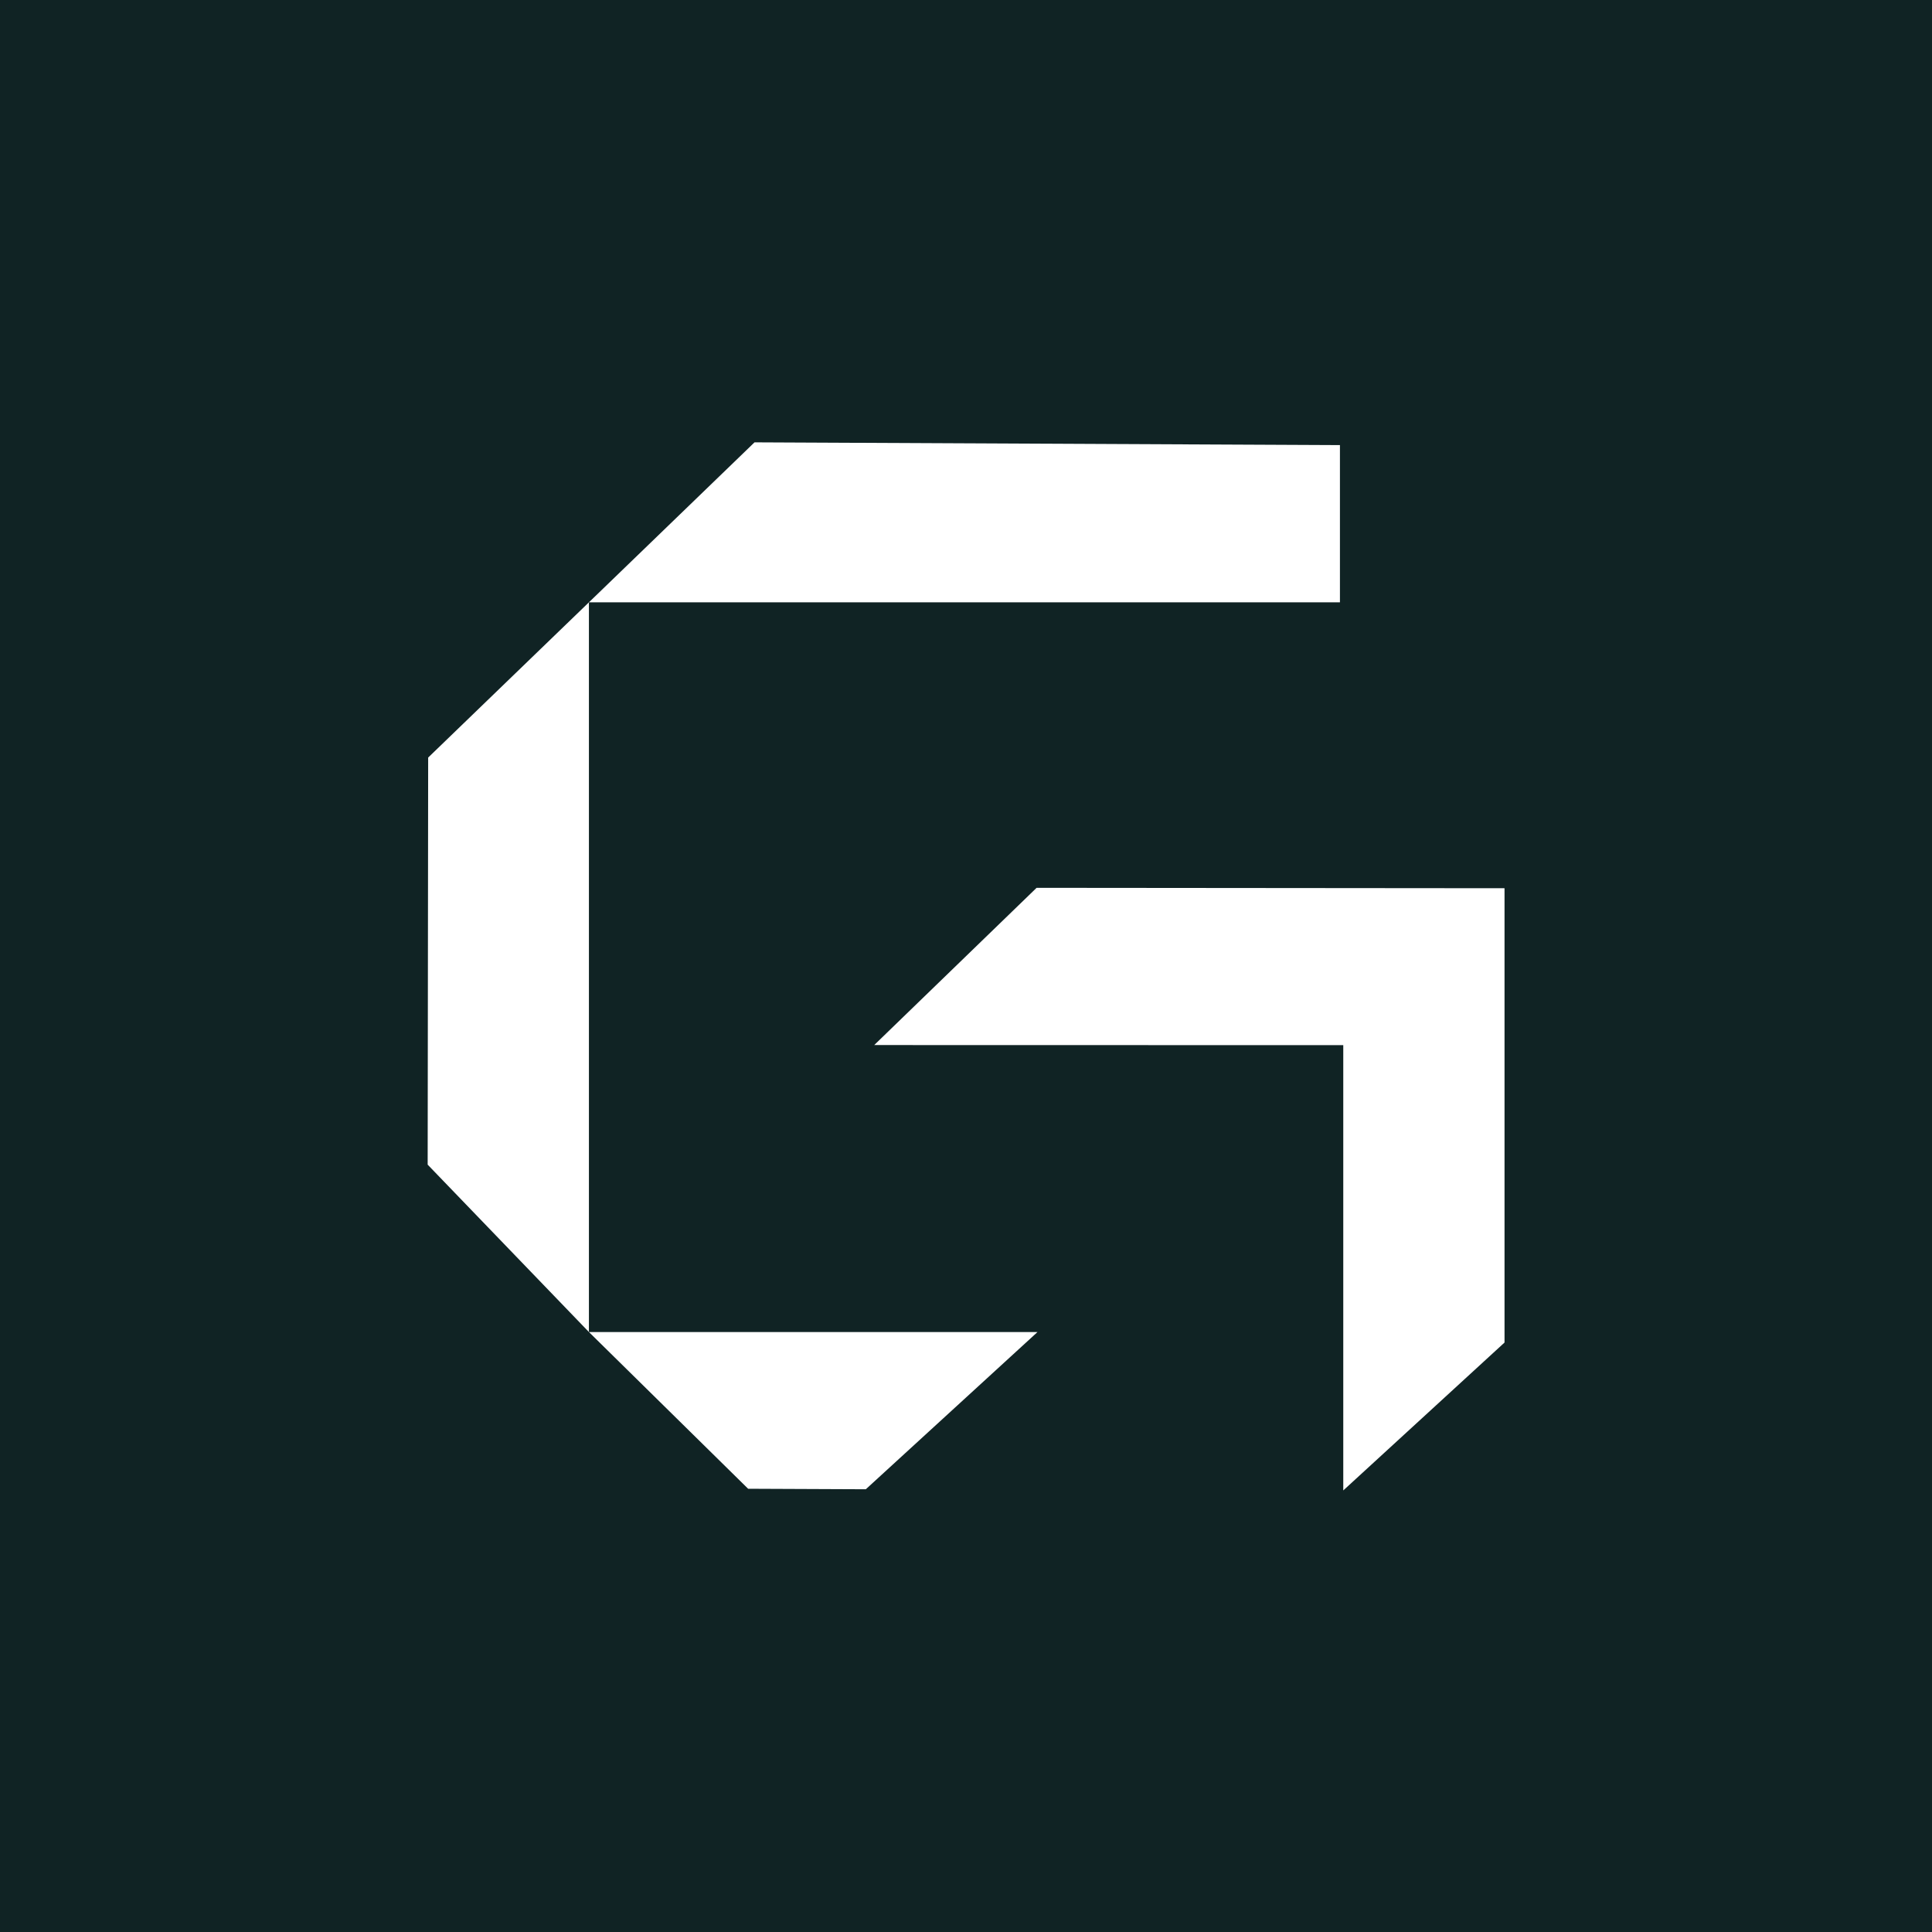
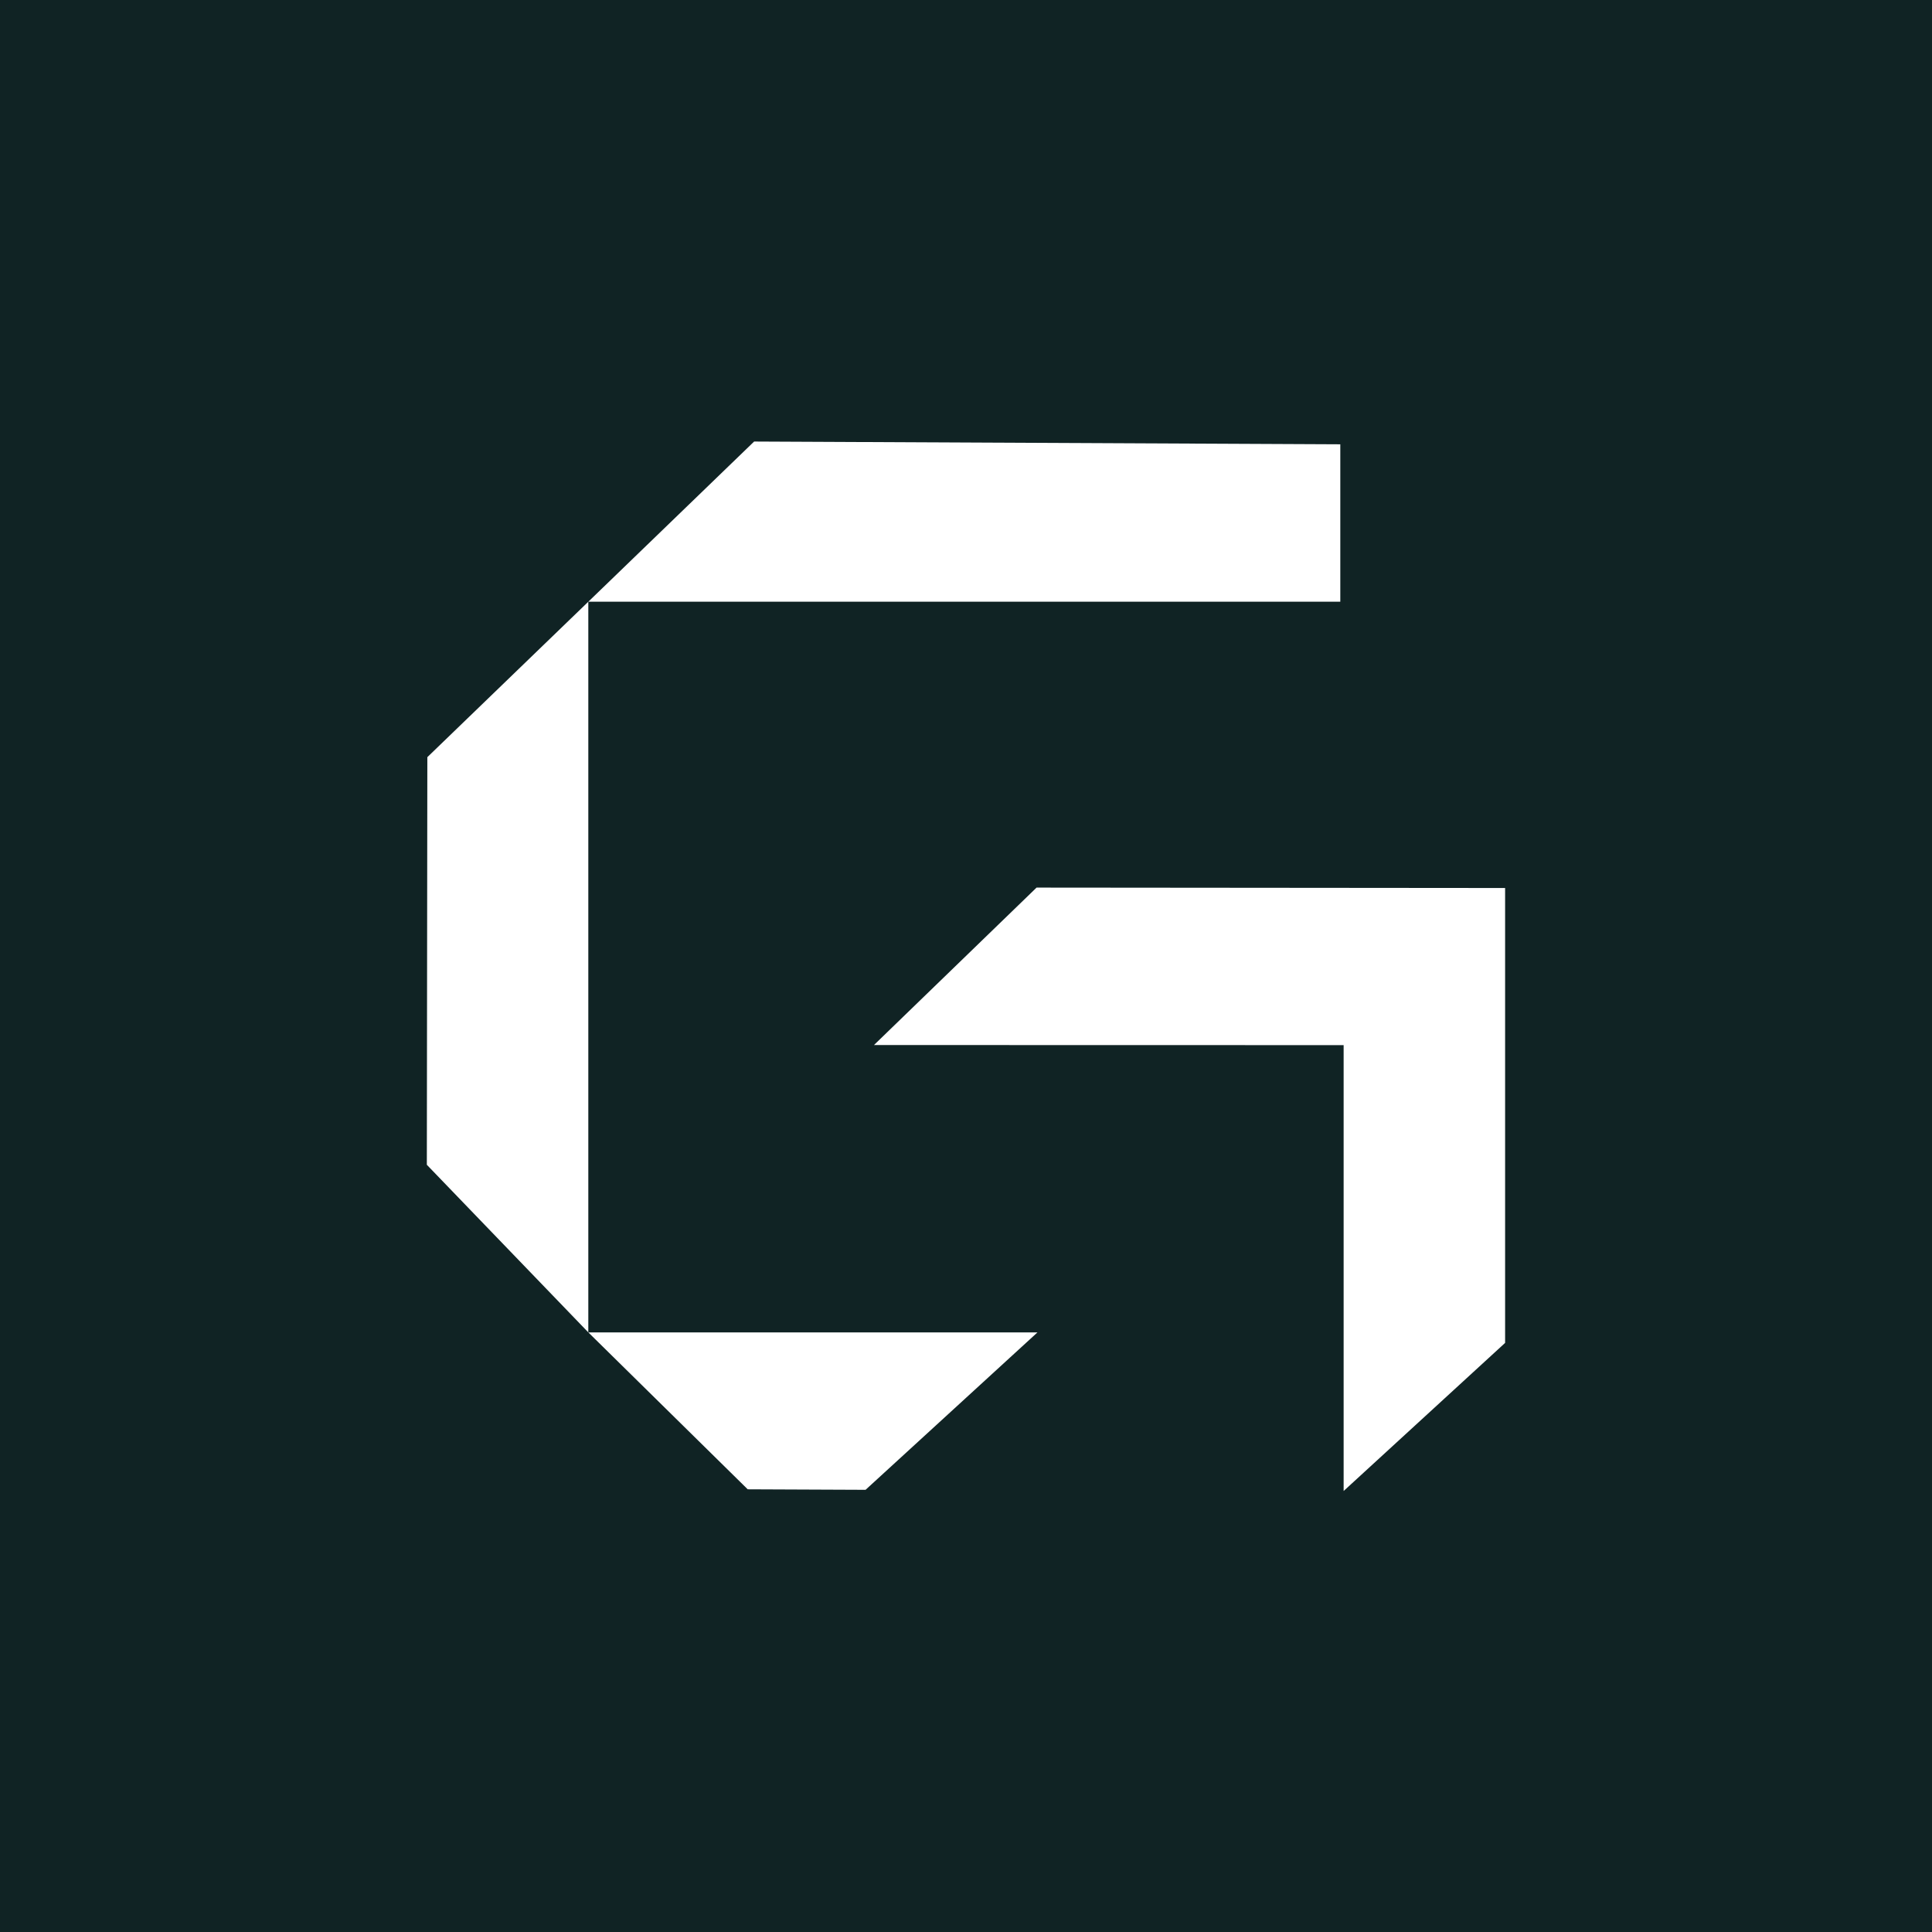
<svg xmlns="http://www.w3.org/2000/svg" viewBox="0 0 56 56">
  <rect x="0" y="0" width="56" height="56" fill="#102324" />
-   <g transform="translate(12.396,11.846) scale(0.975425)">
-     <path fill="#fff" fill-rule="evenodd" clip-rule="evenodd" d="m9.713 1 17.396.082v4.672H4.792zM4.792 27.438 0 22.464l.015-12.097 4.777-4.613zM32 14.25v13.5l-4.792 4.395V18.913L13.27 18.91l4.825-4.672zM13.02 32.11l5.102-4.672H4.792l4.731 4.657z" />
+   <g transform="translate(-0.04,-0.04) scale(1.0013)">
+     <g transform="translate(12.396,11.846) scale(0.975425)">
+       <path fill="#fff" fill-rule="evenodd" clip-rule="evenodd" d="m9.713 1 17.396.082v4.672H4.792zM4.792 27.438 0 22.464l.015-12.097 4.777-4.613zM32 14.25v13.5l-4.792 4.395V18.913L13.27 18.91l4.825-4.672zM13.02 32.11l5.102-4.672H4.792l4.731 4.657z" />
+     </g>
  </g>
</svg>
